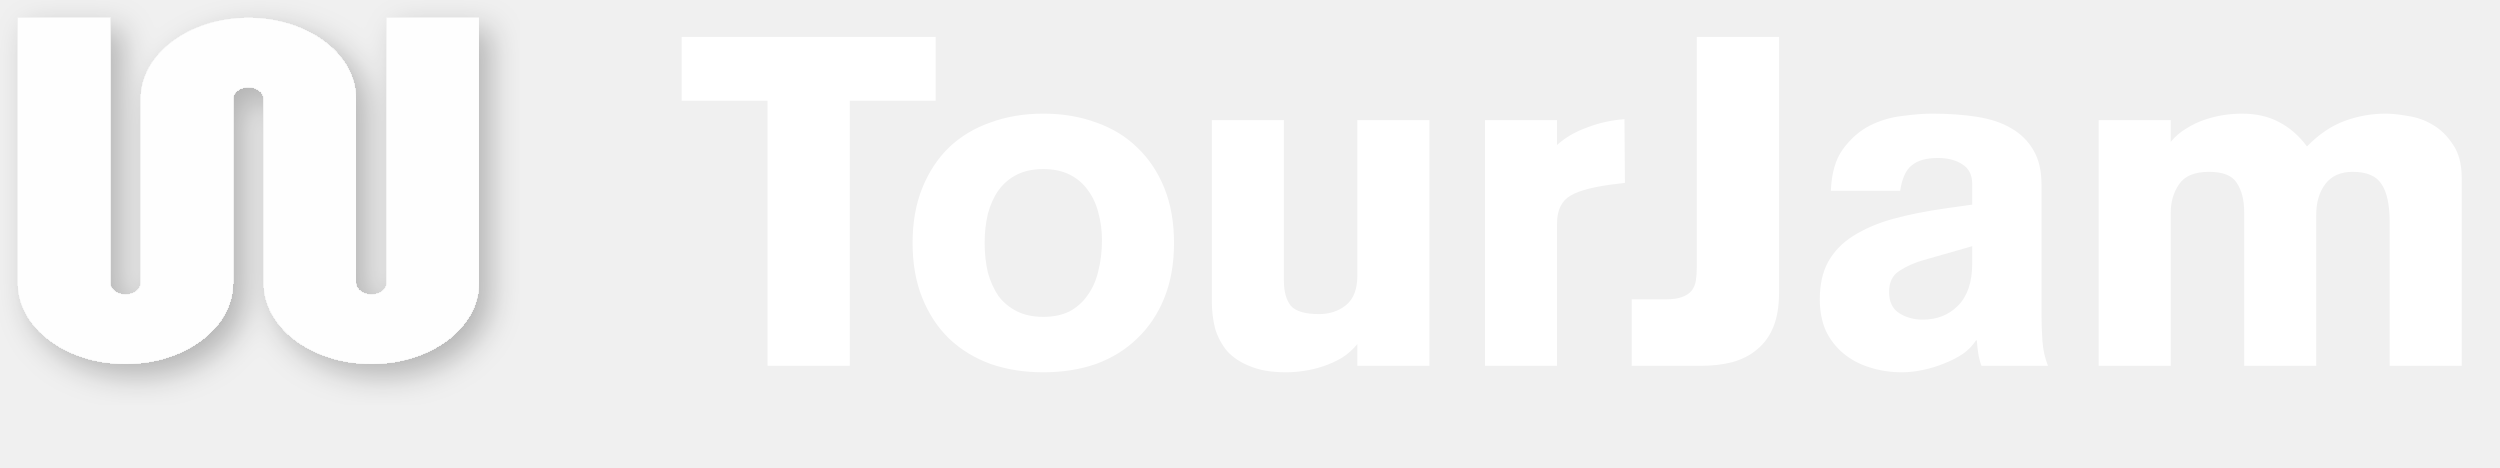
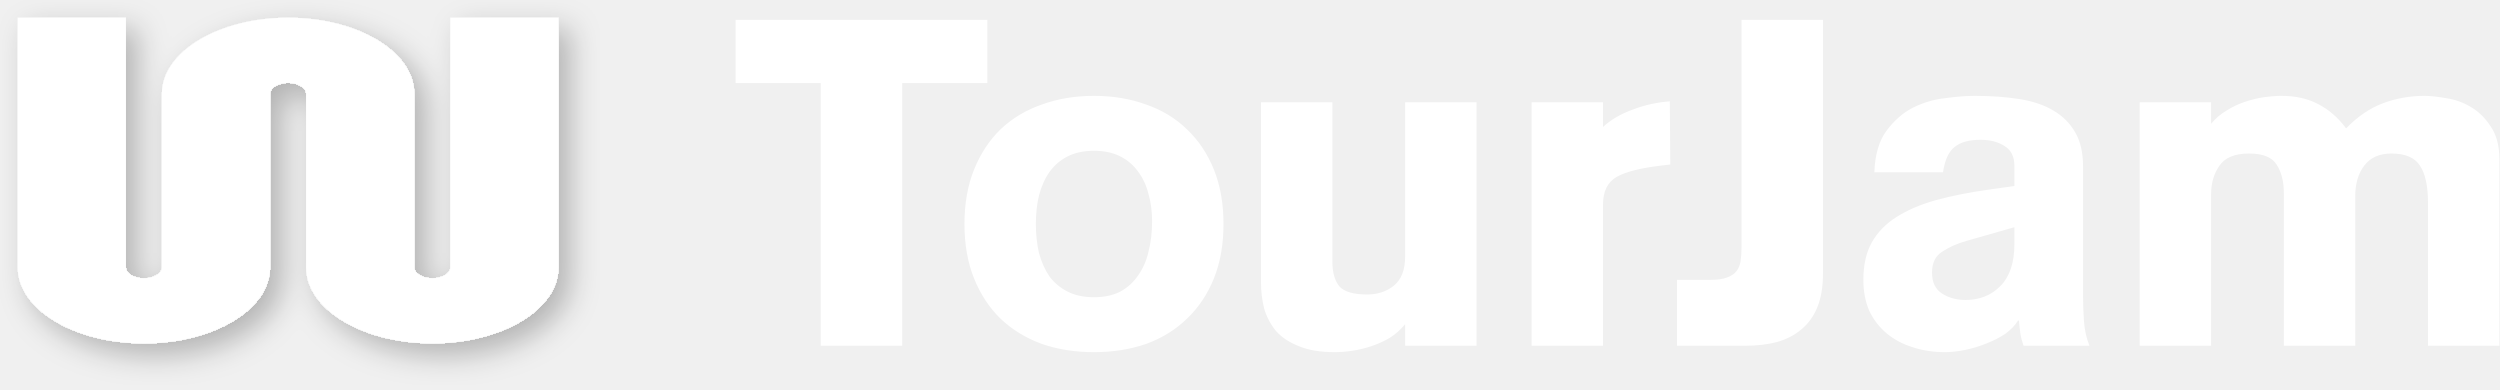
- <svg xmlns="http://www.w3.org/2000/svg" width="433" height="81" viewBox="0 0 433 81" fill="none">
+ <svg xmlns="http://www.w3.org/2000/svg" width="437" height="68" viewBox="0 0 437 68" fill="none">
  <g filter="url(#filter0_d_35_200)">
-     <path d="M66.978 3.1V49.041C66.978 50.142 65.784 51.038 64.316 51.038C62.848 51.038 61.654 50.142 61.654 49.041V17.082C61.654 9.372 53.297 3.1 43.023 3.1C32.75 3.1 24.392 9.372 24.392 17.082V49.041C24.392 50.142 23.199 51.038 21.731 51.038C20.263 51.038 19.069 50.142 19.069 49.041V3.1H3.1V49.041C3.1 56.751 11.458 63.023 21.731 63.023C32.004 63.023 40.362 56.751 40.362 49.041V17.082C40.362 15.981 41.556 15.085 43.023 15.085C44.491 15.085 45.685 15.981 45.685 17.082V49.041C45.685 56.751 54.043 63.023 64.316 63.023C74.589 63.023 82.947 56.751 82.947 49.041V3.1H66.978Z" fill="white" fill-opacity="0.95" />
+     <path d="M78.722 3.1V46.744C78.722 47.79 77.308 48.641 75.571 48.641C73.833 48.641 72.42 47.79 72.42 46.744V16.383C72.42 9.059 62.526 3.1 50.364 3.1C38.202 3.1 28.307 9.059 28.307 16.383V46.744C28.307 47.79 26.894 48.641 25.156 48.641C23.419 48.641 22.006 47.79 22.006 46.744V3.1H3.1V46.744C3.1 54.068 12.995 60.027 25.157 60.027C37.318 60.027 47.213 54.068 47.213 46.744V16.383C47.213 15.337 48.626 14.486 50.364 14.486C52.101 14.486 53.515 15.337 53.515 16.383V46.744C53.515 54.068 63.409 60.027 75.571 60.027C87.733 60.027 97.627 54.068 97.627 46.744V3.1H78.722Z" fill="white" />
  </g>
-   <path d="M118.06 6.402H162.06V17.442H147.18V63.362H132.94V17.442H118.06V6.402ZM180.7 29.282C178.94 29.282 177.42 29.602 176.14 30.242C174.86 30.882 173.793 31.789 172.94 32.962C172.14 34.082 171.527 35.442 171.1 37.042C170.727 38.589 170.54 40.269 170.54 42.082C170.54 43.896 170.727 45.602 171.1 47.202C171.527 48.749 172.14 50.109 172.94 51.282C173.793 52.402 174.86 53.282 176.14 53.922C177.42 54.562 178.94 54.882 180.7 54.882C182.46 54.882 183.98 54.562 185.26 53.922C186.54 53.229 187.58 52.296 188.38 51.122C189.233 49.949 189.847 48.562 190.22 46.962C190.647 45.309 190.86 43.522 190.86 41.602C190.86 39.896 190.647 38.296 190.22 36.802C189.847 35.309 189.233 34.002 188.38 32.882C187.58 31.762 186.54 30.882 185.26 30.242C183.98 29.602 182.46 29.282 180.7 29.282ZM180.7 19.682C184.007 19.682 187.047 20.189 189.82 21.202C192.593 22.162 194.967 23.602 196.94 25.522C198.967 27.442 200.54 29.789 201.66 32.562C202.78 35.336 203.34 38.509 203.34 42.082C203.34 45.656 202.78 48.829 201.66 51.602C200.54 54.376 198.967 56.722 196.94 58.642C194.967 60.562 192.593 62.029 189.82 63.042C187.047 64.002 184.007 64.482 180.7 64.482C177.393 64.482 174.353 64.002 171.58 63.042C168.807 62.029 166.407 60.562 164.38 58.642C162.407 56.722 160.86 54.376 159.74 51.602C158.62 48.829 158.06 45.656 158.06 42.082C158.06 38.509 158.62 35.336 159.74 32.562C160.86 29.789 162.407 27.442 164.38 25.522C166.407 23.602 168.807 22.162 171.58 21.202C174.353 20.189 177.393 19.682 180.7 19.682ZM247.571 63.362H235.091V59.602C234.291 60.562 233.384 61.362 232.371 62.002C231.357 62.589 230.291 63.069 229.171 63.442C228.051 63.816 226.931 64.082 225.811 64.242C224.744 64.402 223.731 64.482 222.771 64.482C220.264 64.482 218.184 64.136 216.531 63.442C214.877 62.802 213.544 61.922 212.531 60.802C211.571 59.629 210.877 58.322 210.451 56.882C210.077 55.389 209.891 53.842 209.891 52.242V20.802H222.371V48.642C222.371 50.509 222.771 51.949 223.571 52.962C224.424 53.922 226.051 54.402 228.451 54.402C230.264 54.402 231.811 53.896 233.091 52.882C234.424 51.816 235.091 50.109 235.091 47.762V20.802H247.571V63.362ZM257.197 20.802H269.677V25.122C271.064 23.842 272.797 22.829 274.877 22.082C276.957 21.282 279.117 20.802 281.357 20.642L281.437 31.682L280.077 31.842C276.344 32.269 273.677 32.936 272.077 33.842C270.477 34.749 269.677 36.376 269.677 38.722V63.362H257.197V20.802ZM282.611 51.842H288.531C289.704 51.842 290.637 51.709 291.331 51.442C292.077 51.176 292.637 50.802 293.011 50.322C293.384 49.842 293.624 49.256 293.731 48.562C293.837 47.816 293.891 46.989 293.891 46.082V6.402H308.131V50.722C308.131 53.016 307.811 54.962 307.171 56.562C306.531 58.162 305.597 59.469 304.371 60.482C303.197 61.496 301.757 62.242 300.051 62.722C298.397 63.149 296.557 63.362 294.531 63.362H282.611V51.842ZM341.589 42.642L333.189 45.042C331.642 45.469 330.256 46.082 329.029 46.882C327.802 47.629 327.189 48.856 327.189 50.562C327.189 52.269 327.776 53.496 328.949 54.242C330.122 54.989 331.482 55.362 333.029 55.362C335.482 55.362 337.509 54.562 339.109 52.962C340.762 51.309 341.589 48.856 341.589 45.602V42.642ZM353.589 54.482C353.589 55.976 353.642 57.496 353.749 59.042C353.856 60.589 354.176 62.029 354.709 63.362H343.189C342.922 62.616 342.736 61.896 342.629 61.202C342.522 60.456 342.442 59.709 342.389 58.962H342.229C341.696 59.816 340.949 60.589 339.989 61.282C339.029 61.922 337.936 62.482 336.709 62.962C335.536 63.442 334.309 63.816 333.029 64.082C331.749 64.349 330.549 64.482 329.429 64.482C327.402 64.482 325.509 64.189 323.749 63.602C322.042 63.069 320.549 62.269 319.269 61.202C317.989 60.136 316.976 58.829 316.229 57.282C315.536 55.682 315.189 53.869 315.189 51.842C315.189 49.282 315.669 47.122 316.629 45.362C317.642 43.549 319.082 42.056 320.949 40.882C322.869 39.656 325.162 38.669 327.829 37.922C330.549 37.176 333.616 36.562 337.029 36.082L341.589 35.442V31.922C341.589 30.322 341.029 29.176 339.909 28.482C338.789 27.736 337.376 27.362 335.669 27.362C333.642 27.362 332.122 27.789 331.109 28.642C330.096 29.442 329.429 30.909 329.109 33.042H317.109C317.216 30.002 317.909 27.602 319.189 25.842C320.522 24.029 322.069 22.669 323.829 21.762C325.642 20.856 327.536 20.296 329.509 20.082C331.482 19.816 333.189 19.682 334.629 19.682C337.509 19.682 340.122 19.869 342.469 20.242C344.816 20.616 346.789 21.282 348.389 22.242C350.042 23.202 351.322 24.482 352.229 26.082C353.136 27.629 353.589 29.602 353.589 32.002V54.482ZM363.491 20.802H375.971V24.562C376.771 23.602 377.677 22.829 378.691 22.242C379.704 21.602 380.771 21.096 381.891 20.722C383.011 20.349 384.104 20.082 385.171 19.922C386.291 19.762 387.331 19.682 388.291 19.682C390.744 19.682 392.877 20.162 394.691 21.122C396.557 22.082 398.184 23.496 399.571 25.362C401.597 23.282 403.757 21.816 406.051 20.962C408.344 20.109 410.744 19.682 413.251 19.682C414.264 19.682 415.517 19.816 417.011 20.082C418.557 20.296 419.997 20.802 421.331 21.602C422.717 22.402 423.891 23.549 424.851 25.042C425.864 26.482 426.371 28.429 426.371 30.882V63.362H413.891V38.482C413.891 35.442 413.411 33.229 412.451 31.842C411.544 30.456 409.891 29.762 407.491 29.762C405.411 29.762 403.837 30.456 402.771 31.842C401.704 33.229 401.171 35.016 401.171 37.202V63.362H388.691V36.722C388.691 34.642 388.264 32.962 387.411 31.682C386.611 30.402 385.011 29.762 382.611 29.762C380.104 29.762 378.371 30.482 377.411 31.922C376.451 33.309 375.971 34.962 375.971 36.882V63.362H363.491V20.802Z" fill="white" />
+   <path d="M128.587 3.476H172.587V14.516H157.707V60.436H143.467V14.516H128.587V3.476ZM191.227 26.356C189.467 26.356 187.947 26.676 186.667 27.316C185.387 27.956 184.321 28.863 183.467 30.036C182.667 31.156 182.054 32.516 181.627 34.116C181.254 35.663 181.067 37.343 181.067 39.156C181.067 40.969 181.254 42.676 181.627 44.276C182.054 45.822 182.667 47.182 183.467 48.356C184.321 49.476 185.387 50.356 186.667 50.996C187.947 51.636 189.467 51.956 191.227 51.956C192.987 51.956 194.507 51.636 195.787 50.996C197.067 50.303 198.107 49.369 198.907 48.196C199.761 47.023 200.374 45.636 200.747 44.036C201.174 42.383 201.387 40.596 201.387 38.676C201.387 36.969 201.174 35.369 200.747 33.876C200.374 32.383 199.761 31.076 198.907 29.956C198.107 28.836 197.067 27.956 195.787 27.316C194.507 26.676 192.987 26.356 191.227 26.356ZM191.227 16.756C194.534 16.756 197.574 17.262 200.347 18.276C203.121 19.236 205.494 20.676 207.467 22.596C209.494 24.516 211.067 26.863 212.187 29.636C213.307 32.409 213.867 35.583 213.867 39.156C213.867 42.729 213.307 45.903 212.187 48.676C211.067 51.449 209.494 53.796 207.467 55.716C205.494 57.636 203.121 59.102 200.347 60.116C197.574 61.076 194.534 61.556 191.227 61.556C187.921 61.556 184.881 61.076 182.107 60.116C179.334 59.102 176.934 57.636 174.907 55.716C172.934 53.796 171.387 51.449 170.267 48.676C169.147 45.903 168.587 42.729 168.587 39.156C168.587 35.583 169.147 32.409 170.267 29.636C171.387 26.863 172.934 24.516 174.907 22.596C176.934 20.676 179.334 19.236 182.107 18.276C184.881 17.262 187.921 16.756 191.227 16.756ZM258.098 60.436H245.618V56.676C244.818 57.636 243.911 58.436 242.898 59.076C241.885 59.663 240.818 60.142 239.698 60.516C238.578 60.889 237.458 61.156 236.338 61.316C235.271 61.476 234.258 61.556 233.298 61.556C230.791 61.556 228.711 61.209 227.058 60.516C225.405 59.876 224.071 58.996 223.058 57.876C222.098 56.703 221.405 55.396 220.978 53.956C220.605 52.462 220.418 50.916 220.418 49.316V17.876H232.898V45.716C232.898 47.583 233.298 49.023 234.098 50.036C234.951 50.996 236.578 51.476 238.978 51.476C240.791 51.476 242.338 50.969 243.618 49.956C244.951 48.889 245.618 47.182 245.618 44.836V17.876H258.098V60.436ZM267.724 17.876H280.204V22.196C281.591 20.916 283.324 19.902 285.404 19.156C287.484 18.356 289.644 17.876 291.884 17.716L291.964 28.756L290.604 28.916C286.871 29.343 284.204 30.009 282.604 30.916C281.004 31.823 280.204 33.449 280.204 35.796V60.436H267.724V17.876ZM293.138 48.916H299.058C300.231 48.916 301.165 48.782 301.858 48.516C302.605 48.249 303.165 47.876 303.538 47.396C303.911 46.916 304.151 46.329 304.258 45.636C304.365 44.889 304.418 44.062 304.418 43.156V3.476H318.658V47.796C318.658 50.089 318.338 52.036 317.698 53.636C317.058 55.236 316.125 56.542 314.898 57.556C313.725 58.569 312.285 59.316 310.578 59.796C308.925 60.222 307.085 60.436 305.058 60.436H293.138V48.916ZM352.116 39.716L343.716 42.116C342.17 42.542 340.783 43.156 339.556 43.956C338.33 44.703 337.716 45.929 337.716 47.636C337.716 49.343 338.303 50.569 339.476 51.316C340.65 52.062 342.01 52.436 343.556 52.436C346.01 52.436 348.036 51.636 349.636 50.036C351.29 48.383 352.116 45.929 352.116 42.676V39.716ZM364.116 51.556C364.116 53.049 364.17 54.569 364.276 56.116C364.383 57.663 364.703 59.102 365.236 60.436H353.716C353.45 59.689 353.263 58.969 353.156 58.276C353.05 57.529 352.97 56.782 352.916 56.036H352.756C352.223 56.889 351.476 57.663 350.516 58.356C349.556 58.996 348.463 59.556 347.236 60.036C346.063 60.516 344.836 60.889 343.556 61.156C342.276 61.422 341.076 61.556 339.956 61.556C337.93 61.556 336.036 61.263 334.276 60.676C332.57 60.142 331.076 59.343 329.796 58.276C328.516 57.209 327.503 55.903 326.756 54.356C326.063 52.756 325.716 50.943 325.716 48.916C325.716 46.356 326.196 44.196 327.156 42.436C328.17 40.623 329.61 39.129 331.476 37.956C333.396 36.729 335.69 35.742 338.356 34.996C341.076 34.249 344.143 33.636 347.556 33.156L352.116 32.516V28.996C352.116 27.396 351.556 26.249 350.436 25.556C349.316 24.809 347.903 24.436 346.196 24.436C344.17 24.436 342.65 24.863 341.636 25.716C340.623 26.516 339.956 27.983 339.636 30.116H327.636C327.743 27.076 328.436 24.676 329.716 22.916C331.05 21.102 332.596 19.742 334.356 18.836C336.17 17.929 338.063 17.369 340.036 17.156C342.01 16.889 343.716 16.756 345.156 16.756C348.036 16.756 350.65 16.942 352.996 17.316C355.343 17.689 357.316 18.356 358.916 19.316C360.57 20.276 361.85 21.556 362.756 23.156C363.663 24.703 364.116 26.676 364.116 29.076V51.556ZM374.018 17.876H386.498V21.636C387.298 20.676 388.205 19.902 389.218 19.316C390.231 18.676 391.298 18.169 392.418 17.796C393.538 17.422 394.631 17.156 395.698 16.996C396.818 16.836 397.858 16.756 398.818 16.756C401.271 16.756 403.405 17.236 405.218 18.196C407.085 19.156 408.711 20.569 410.098 22.436C412.125 20.356 414.285 18.889 416.578 18.036C418.871 17.183 421.271 16.756 423.778 16.756C424.791 16.756 426.045 16.889 427.538 17.156C429.085 17.369 430.525 17.876 431.858 18.676C433.245 19.476 434.418 20.622 435.378 22.116C436.391 23.556 436.898 25.503 436.898 27.956V60.436H424.418V35.556C424.418 32.516 423.938 30.302 422.978 28.916C422.071 27.529 420.418 26.836 418.018 26.836C415.938 26.836 414.365 27.529 413.298 28.916C412.231 30.302 411.698 32.089 411.698 34.276V60.436H399.218V33.796C399.218 31.716 398.791 30.036 397.938 28.756C397.138 27.476 395.538 26.836 393.138 26.836C390.631 26.836 388.898 27.556 387.938 28.996C386.978 30.383 386.498 32.036 386.498 33.956V60.436H374.018V17.876Z" fill="white" />
  <defs>
-     <filter id="filter0_d_35_200" x="9.77516e-05" y="9.77516e-05" width="90.047" height="70.123" filterUnits="userSpaceOnUse" color-interpolation-filters="sRGB">
+     <filter id="filter0_d_35_200" x="9.77516e-05" y="9.77516e-05" width="104.727" height="67.126" filterUnits="userSpaceOnUse" color-interpolation-filters="sRGB">
      <feFlood flood-opacity="0" result="BackgroundImageFix" />
      <feColorMatrix in="SourceAlpha" type="matrix" values="0 0 0 0 0 0 0 0 0 0 0 0 0 0 0 0 0 0 127 0" result="hardAlpha" />
      <feOffset dx="2" dy="2" />
      <feGaussianBlur stdDeviation="2.55" />
      <feComposite in2="hardAlpha" operator="out" />
      <feColorMatrix type="matrix" values="0 0 0 0 0 0 0 0 0 0 0 0 0 0 0 0 0 0 0.25 0" />
      <feBlend mode="normal" in2="BackgroundImageFix" result="effect1_dropShadow_35_200" />
      <feBlend mode="normal" in="BackgroundImageFix" in2="effect1_dropShadow_35_200" result="BackgroundImageFix" />
      <feBlend mode="normal" in="SourceGraphic" in2="BackgroundImageFix" result="shape" />
    </filter>
  </defs>
</svg>
